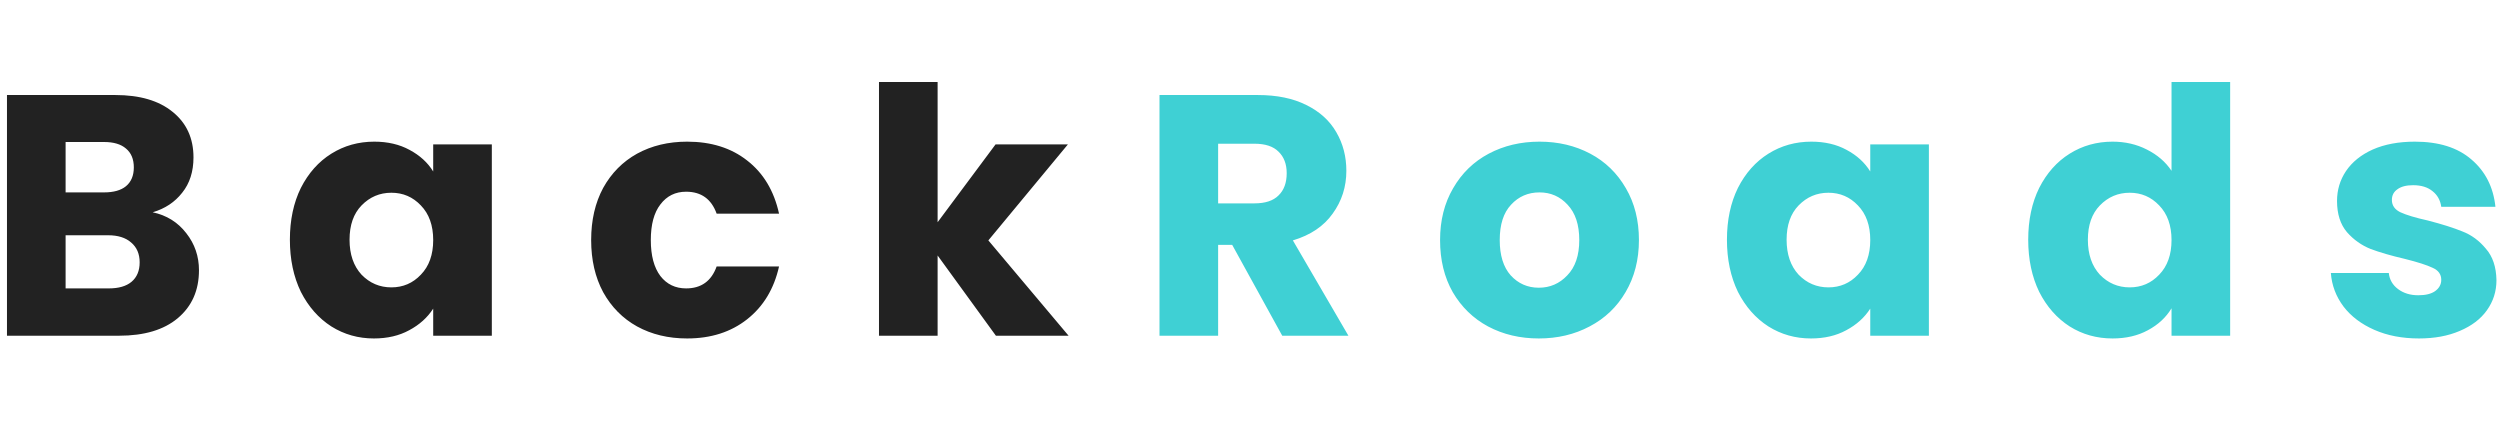
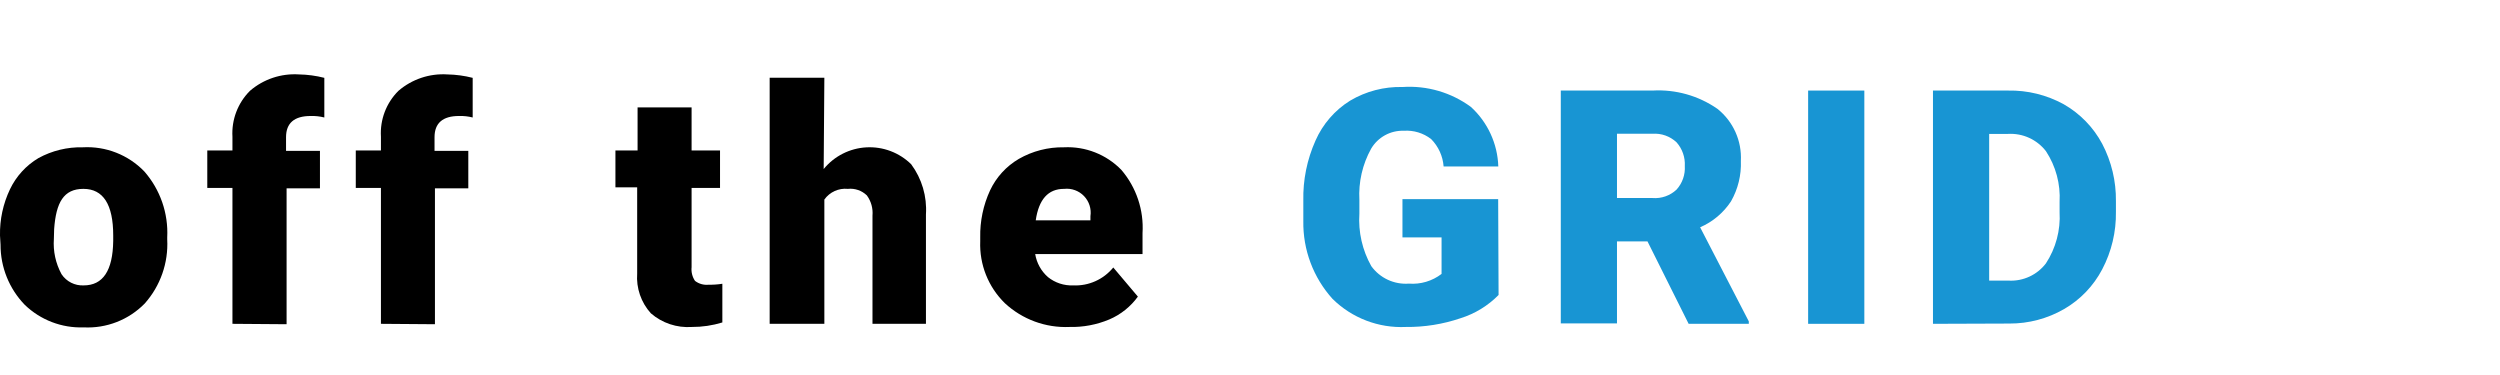
- <svg xmlns="http://www.w3.org/2000/svg" width="175" height="30" viewBox="0 0 175 19" fill="none">
-   <path d="M10.688 9.36C11.664 9.568 12.448 10.056 13.04 10.824C13.632 11.576 13.928 12.44 13.928 13.416C13.928 14.824 13.432 15.944 12.44 16.776C11.464 17.592 10.096 18 8.336 18H0.488V1.152H8.072C9.784 1.152 11.12 1.544 12.08 2.328C13.056 3.112 13.544 4.176 13.544 5.52C13.544 6.512 13.28 7.336 12.752 7.992C12.24 8.648 11.552 9.104 10.688 9.36ZM4.592 7.968H7.28C7.952 7.968 8.464 7.824 8.816 7.536C9.184 7.232 9.368 6.792 9.368 6.216C9.368 5.64 9.184 5.2 8.816 4.896C8.464 4.592 7.952 4.44 7.28 4.44H4.592V7.968ZM7.616 14.688C8.304 14.688 8.832 14.536 9.2 14.232C9.584 13.912 9.776 13.456 9.776 12.864C9.776 12.272 9.576 11.808 9.176 11.472C8.792 11.136 8.256 10.968 7.568 10.968H4.592V14.688H7.616ZM20.292 11.28C20.292 9.904 20.548 8.696 21.06 7.656C21.588 6.616 22.3 5.816 23.196 5.256C24.092 4.696 25.092 4.416 26.196 4.416C27.14 4.416 27.964 4.608 28.668 4.992C29.388 5.376 29.94 5.88 30.324 6.504V4.608H34.428V18H30.324V16.104C29.924 16.728 29.364 17.232 28.644 17.616C27.94 18 27.116 18.192 26.172 18.192C25.084 18.192 24.092 17.912 23.196 17.352C22.3 16.776 21.588 15.968 21.06 14.928C20.548 13.872 20.292 12.656 20.292 11.28ZM30.324 11.304C30.324 10.28 30.036 9.472 29.46 8.88C28.9 8.288 28.212 7.992 27.396 7.992C26.58 7.992 25.884 8.288 25.308 8.88C24.748 9.456 24.468 10.256 24.468 11.28C24.468 12.304 24.748 13.12 25.308 13.728C25.884 14.32 26.58 14.616 27.396 14.616C28.212 14.616 28.9 14.32 29.46 13.728C30.036 13.136 30.324 12.328 30.324 11.304ZM41.381 11.304C41.381 9.912 41.661 8.696 42.221 7.656C42.797 6.616 43.589 5.816 44.597 5.256C45.621 4.696 46.789 4.416 48.101 4.416C49.781 4.416 51.181 4.856 52.301 5.736C53.437 6.616 54.181 7.856 54.533 9.456H50.165C49.797 8.432 49.085 7.92 48.029 7.92C47.277 7.92 46.677 8.216 46.229 8.808C45.781 9.384 45.557 10.216 45.557 11.304C45.557 12.392 45.781 13.232 46.229 13.824C46.677 14.4 47.277 14.688 48.029 14.688C49.085 14.688 49.797 14.176 50.165 13.152H54.533C54.181 14.72 53.437 15.952 52.301 16.848C51.165 17.744 49.765 18.192 48.101 18.192C46.789 18.192 45.621 17.912 44.597 17.352C43.589 16.792 42.797 15.992 42.221 14.952C41.661 13.912 41.381 12.696 41.381 11.304ZM69.713 18L65.633 12.384V18H61.529V0.24H65.633V10.056L69.689 4.608H74.753L69.185 11.328L74.801 18H69.713Z" fill="#222222" />
-   <path d="M89.757 18L86.253 11.64H85.269V18H81.165V1.152H88.053C89.381 1.152 90.509 1.384 91.437 1.848C92.381 2.312 93.085 2.952 93.549 3.768C94.013 4.568 94.245 5.464 94.245 6.456C94.245 7.576 93.925 8.576 93.285 9.456C92.661 10.336 91.733 10.96 90.501 11.328L94.389 18H89.757ZM85.269 8.736H87.813C88.565 8.736 89.125 8.552 89.493 8.184C89.877 7.816 90.069 7.296 90.069 6.624C90.069 5.984 89.877 5.48 89.493 5.112C89.125 4.744 88.565 4.56 87.813 4.56H85.269V8.736ZM107.717 18.192C106.405 18.192 105.221 17.912 104.165 17.352C103.125 16.792 102.301 15.992 101.693 14.952C101.101 13.912 100.805 12.696 100.805 11.304C100.805 9.928 101.109 8.72 101.717 7.68C102.325 6.624 103.157 5.816 104.213 5.256C105.269 4.696 106.453 4.416 107.765 4.416C109.077 4.416 110.261 4.696 111.317 5.256C112.373 5.816 113.205 6.624 113.813 7.68C114.421 8.72 114.725 9.928 114.725 11.304C114.725 12.68 114.413 13.896 113.789 14.952C113.181 15.992 112.341 16.792 111.269 17.352C110.213 17.912 109.029 18.192 107.717 18.192ZM107.717 14.64C108.501 14.64 109.165 14.352 109.709 13.776C110.269 13.2 110.549 12.376 110.549 11.304C110.549 10.232 110.277 9.408 109.733 8.832C109.205 8.256 108.549 7.968 107.765 7.968C106.965 7.968 106.301 8.256 105.773 8.832C105.245 9.392 104.981 10.216 104.981 11.304C104.981 12.376 105.237 13.2 105.749 13.776C106.277 14.352 106.933 14.64 107.717 14.64ZM120.886 11.28C120.886 9.904 121.142 8.696 121.654 7.656C122.182 6.616 122.894 5.816 123.79 5.256C124.686 4.696 125.686 4.416 126.79 4.416C127.734 4.416 128.558 4.608 129.262 4.992C129.982 5.376 130.534 5.88 130.918 6.504V4.608H135.022V18H130.918V16.104C130.518 16.728 129.958 17.232 129.238 17.616C128.534 18 127.71 18.192 126.766 18.192C125.678 18.192 124.686 17.912 123.79 17.352C122.894 16.776 122.182 15.968 121.654 14.928C121.142 13.872 120.886 12.656 120.886 11.28ZM130.918 11.304C130.918 10.28 130.63 9.472 130.054 8.88C129.494 8.288 128.806 7.992 127.99 7.992C127.174 7.992 126.478 8.288 125.902 8.88C125.342 9.456 125.062 10.256 125.062 11.28C125.062 12.304 125.342 13.12 125.902 13.728C126.478 14.32 127.174 14.616 127.99 14.616C128.806 14.616 129.494 14.32 130.054 13.728C130.63 13.136 130.918 12.328 130.918 11.304ZM141.975 11.28C141.975 9.904 142.231 8.696 142.743 7.656C143.271 6.616 143.983 5.816 144.879 5.256C145.775 4.696 146.775 4.416 147.879 4.416C148.759 4.416 149.559 4.6 150.279 4.968C151.015 5.336 151.591 5.832 152.007 6.456V0.24H156.111V18H152.007V16.08C151.623 16.72 151.071 17.232 150.351 17.616C149.647 18 148.823 18.192 147.879 18.192C146.775 18.192 145.775 17.912 144.879 17.352C143.983 16.776 143.271 15.968 142.743 14.928C142.231 13.872 141.975 12.656 141.975 11.28ZM152.007 11.304C152.007 10.28 151.719 9.472 151.143 8.88C150.583 8.288 149.895 7.992 149.079 7.992C148.263 7.992 147.567 8.288 146.991 8.88C146.431 9.456 146.151 10.256 146.151 11.28C146.151 12.304 146.431 13.12 146.991 13.728C147.567 14.32 148.263 14.616 149.079 14.616C149.895 14.616 150.583 14.32 151.143 13.728C151.719 13.136 152.007 12.328 152.007 11.304ZM169.328 18.192C168.16 18.192 167.12 17.992 166.208 17.592C165.296 17.192 164.576 16.648 164.048 15.96C163.52 15.256 163.224 14.472 163.16 13.608H167.216C167.264 14.072 167.48 14.448 167.864 14.736C168.248 15.024 168.72 15.168 169.28 15.168C169.792 15.168 170.184 15.072 170.456 14.88C170.744 14.672 170.888 14.408 170.888 14.088C170.888 13.704 170.688 13.424 170.288 13.248C169.888 13.056 169.24 12.848 168.344 12.624C167.384 12.4 166.584 12.168 165.944 11.928C165.304 11.672 164.752 11.28 164.288 10.752C163.824 10.208 163.592 9.48 163.592 8.568C163.592 7.8 163.8 7.104 164.216 6.48C164.648 5.84 165.272 5.336 166.088 4.968C166.92 4.6 167.904 4.416 169.04 4.416C170.72 4.416 172.04 4.832 173 5.664C173.976 6.496 174.536 7.6 174.68 8.976H170.888C170.824 8.512 170.616 8.144 170.264 7.872C169.928 7.6 169.48 7.464 168.92 7.464C168.44 7.464 168.072 7.56 167.816 7.752C167.56 7.928 167.432 8.176 167.432 8.496C167.432 8.88 167.632 9.168 168.032 9.36C168.448 9.552 169.088 9.744 169.952 9.936C170.944 10.192 171.752 10.448 172.376 10.704C173 10.944 173.544 11.344 174.008 11.904C174.488 12.448 174.736 13.184 174.752 14.112C174.752 14.896 174.528 15.6 174.08 16.224C173.648 16.832 173.016 17.312 172.184 17.664C171.368 18.016 170.416 18.192 169.328 18.192Z" fill="#3FD0D4" />
+ <svg xmlns="http://www.w3.org/2000/svg" width="200" height="30" viewBox="0 0 182.84 27.04">
+   <defs>
+     <style>.a{fill:#1895d3;}</style>
+   </defs>
+   <path d="M1.19,13.86a7.53,7.53,0,0,1,.73-3.38A5.32,5.32,0,0,1,4,8.2a6.44,6.44,0,0,1,3.25-.79,5.81,5.81,0,0,1,4.49,1.76A6.8,6.8,0,0,1,13.42,14v.14a6.54,6.54,0,0,1-1.65,4.7,5.83,5.83,0,0,1-4.46,1.74A5.9,5.9,0,0,1,3,18.93a6.29,6.29,0,0,1-1.77-4.4Zm3.94.25a4.7,4.7,0,0,0,.56,2.58,1.84,1.84,0,0,0,1.62.82c1.41,0,2.13-1.08,2.16-3.25v-.4c0-2.27-.73-3.41-2.18-3.41s-2,1-2.14,2.94Z" transform="translate(-1.19 3.17)" />
+   <path d="M18.19,20.32V10.38H16.35V7.64h1.84v-1a4.39,4.39,0,0,1,1.28-3.36,5,5,0,0,1,3.59-1.2,8.08,8.08,0,0,1,1.85.25V5.23a3.6,3.6,0,0,0-1-.11c-1.2,0-1.8.52-1.8,1.55v1h2.48v2.74H22.15v9.94Z" transform="translate(-1.19 3.17)" />
+   <path d="M29.05,20.32V10.38H27.21V7.64h1.84v-1a4.36,4.36,0,0,1,1.28-3.36,5,5,0,0,1,3.58-1.2,8.08,8.08,0,0,1,1.85.25V5.23a3.54,3.54,0,0,0-1-.11c-1.19,0-1.79.52-1.79,1.55v1h2.47v2.74H33v9.94Z" transform="translate(-1.19 3.17)" />
+   <path d="M51.77,4.49V7.64h2.08v2.74H51.77v5.8a1.51,1.51,0,0,0,.25,1,1.4,1.4,0,0,0,1,.28,5.6,5.6,0,0,0,1-.07v2.83a7.48,7.48,0,0,1-2.23.33,4.14,4.14,0,0,1-3-1,3.92,3.92,0,0,1-1-2.91v-6.3H46.2V7.64h1.62V4.49Z" transform="translate(-1.19 3.17)" />
+   <path d="M61.43,9a4.34,4.34,0,0,1,6.4-.35,5.56,5.56,0,0,1,1.08,3.67v8H65V12.41a2.18,2.18,0,0,0-.41-1.48,1.73,1.73,0,0,0-1.39-.48,1.88,1.88,0,0,0-1.72.78v9.09h-4v-18h4Z" transform="translate(-1.19 3.17)" />
+   <path d="M79.41,20.55a6.54,6.54,0,0,1-4.73-1.74,6,6,0,0,1-1.8-4.52V14a7.84,7.84,0,0,1,.72-3.44,5.26,5.26,0,0,1,2.1-2.3A6.42,6.42,0,0,1,79,7.41,5.48,5.48,0,0,1,83.2,9.06a6.5,6.5,0,0,1,1.55,4.63v1.53H76.9a2.86,2.86,0,0,0,.93,1.68,2.77,2.77,0,0,0,1.85.61,3.57,3.57,0,0,0,2.93-1.31l1.8,2.13A5,5,0,0,1,82.32,20,7.08,7.08,0,0,1,79.41,20.55ZM79,10.45c-1.15,0-1.84.77-2.06,2.3h4v-.3a1.75,1.75,0,0,0-1.92-2Z" transform="translate(-1.19 3.17)" />
+   <path class="a" d="M110.79,18.21a6.7,6.7,0,0,1-2.78,1.7,12,12,0,0,1-4,.64,7.16,7.16,0,0,1-5.36-2.05,8.29,8.29,0,0,1-2.14-5.7V11.32a10.22,10.22,0,0,1,.89-4.4A6.54,6.54,0,0,1,99.93,4a7.15,7.15,0,0,1,3.84-1,7.59,7.59,0,0,1,5,1.46,6.16,6.16,0,0,1,2,4.35h-4a3.19,3.19,0,0,0-.91-2,2.93,2.93,0,0,0-2-.61,2.67,2.67,0,0,0-2.39,1.31,6.93,6.93,0,0,0-.86,3.75v1a6.9,6.9,0,0,0,.87,3.84,3.11,3.11,0,0,0,2.75,1.28,3.48,3.48,0,0,0,2.39-.71V14h-2.86V11.2h7Z" transform="translate(-1.19 3.17)" />
+   <path class="a" d="M121.68,14.29h-2.23v6h-4.11V3.26h6.71A7.56,7.56,0,0,1,126.8,4.6a4.57,4.57,0,0,1,1.71,3.81,5.53,5.53,0,0,1-.72,2.95,5.14,5.14,0,0,1-2.26,1.9l3.56,6.88v.18h-4.4Zm-2.23-3.17h2.6a2.29,2.29,0,0,0,1.76-.62,2.35,2.35,0,0,0,.6-1.72,2.41,2.41,0,0,0-.6-1.73,2.32,2.32,0,0,0-1.76-.63h-2.6Z" transform="translate(-1.19 3.17)" />
+   <path class="a" d="M137.54,20.32h-4.11V3.26h4.11Z" transform="translate(-1.19 3.17)" />
+   <path class="a" d="M142.56,20.32V3.26h5.49a8.14,8.14,0,0,1,4.07,1,7.29,7.29,0,0,1,2.82,2.9,8.8,8.8,0,0,1,1,4.19v.78a8.74,8.74,0,0,1-1,4.2,7.24,7.24,0,0,1-2.79,2.91,7.93,7.93,0,0,1-4,1.06Zm4.11-13.89V17.16h1.43a3.21,3.21,0,0,0,2.72-1.26,6.2,6.2,0,0,0,1-3.75v-.74a6.13,6.13,0,0,0-1-3.72,3.27,3.27,0,0,0-2.77-1.26Z" transform="translate(-1.19 3.17)" />
+   <text x="-1.19" y="3.17" />
</svg>
